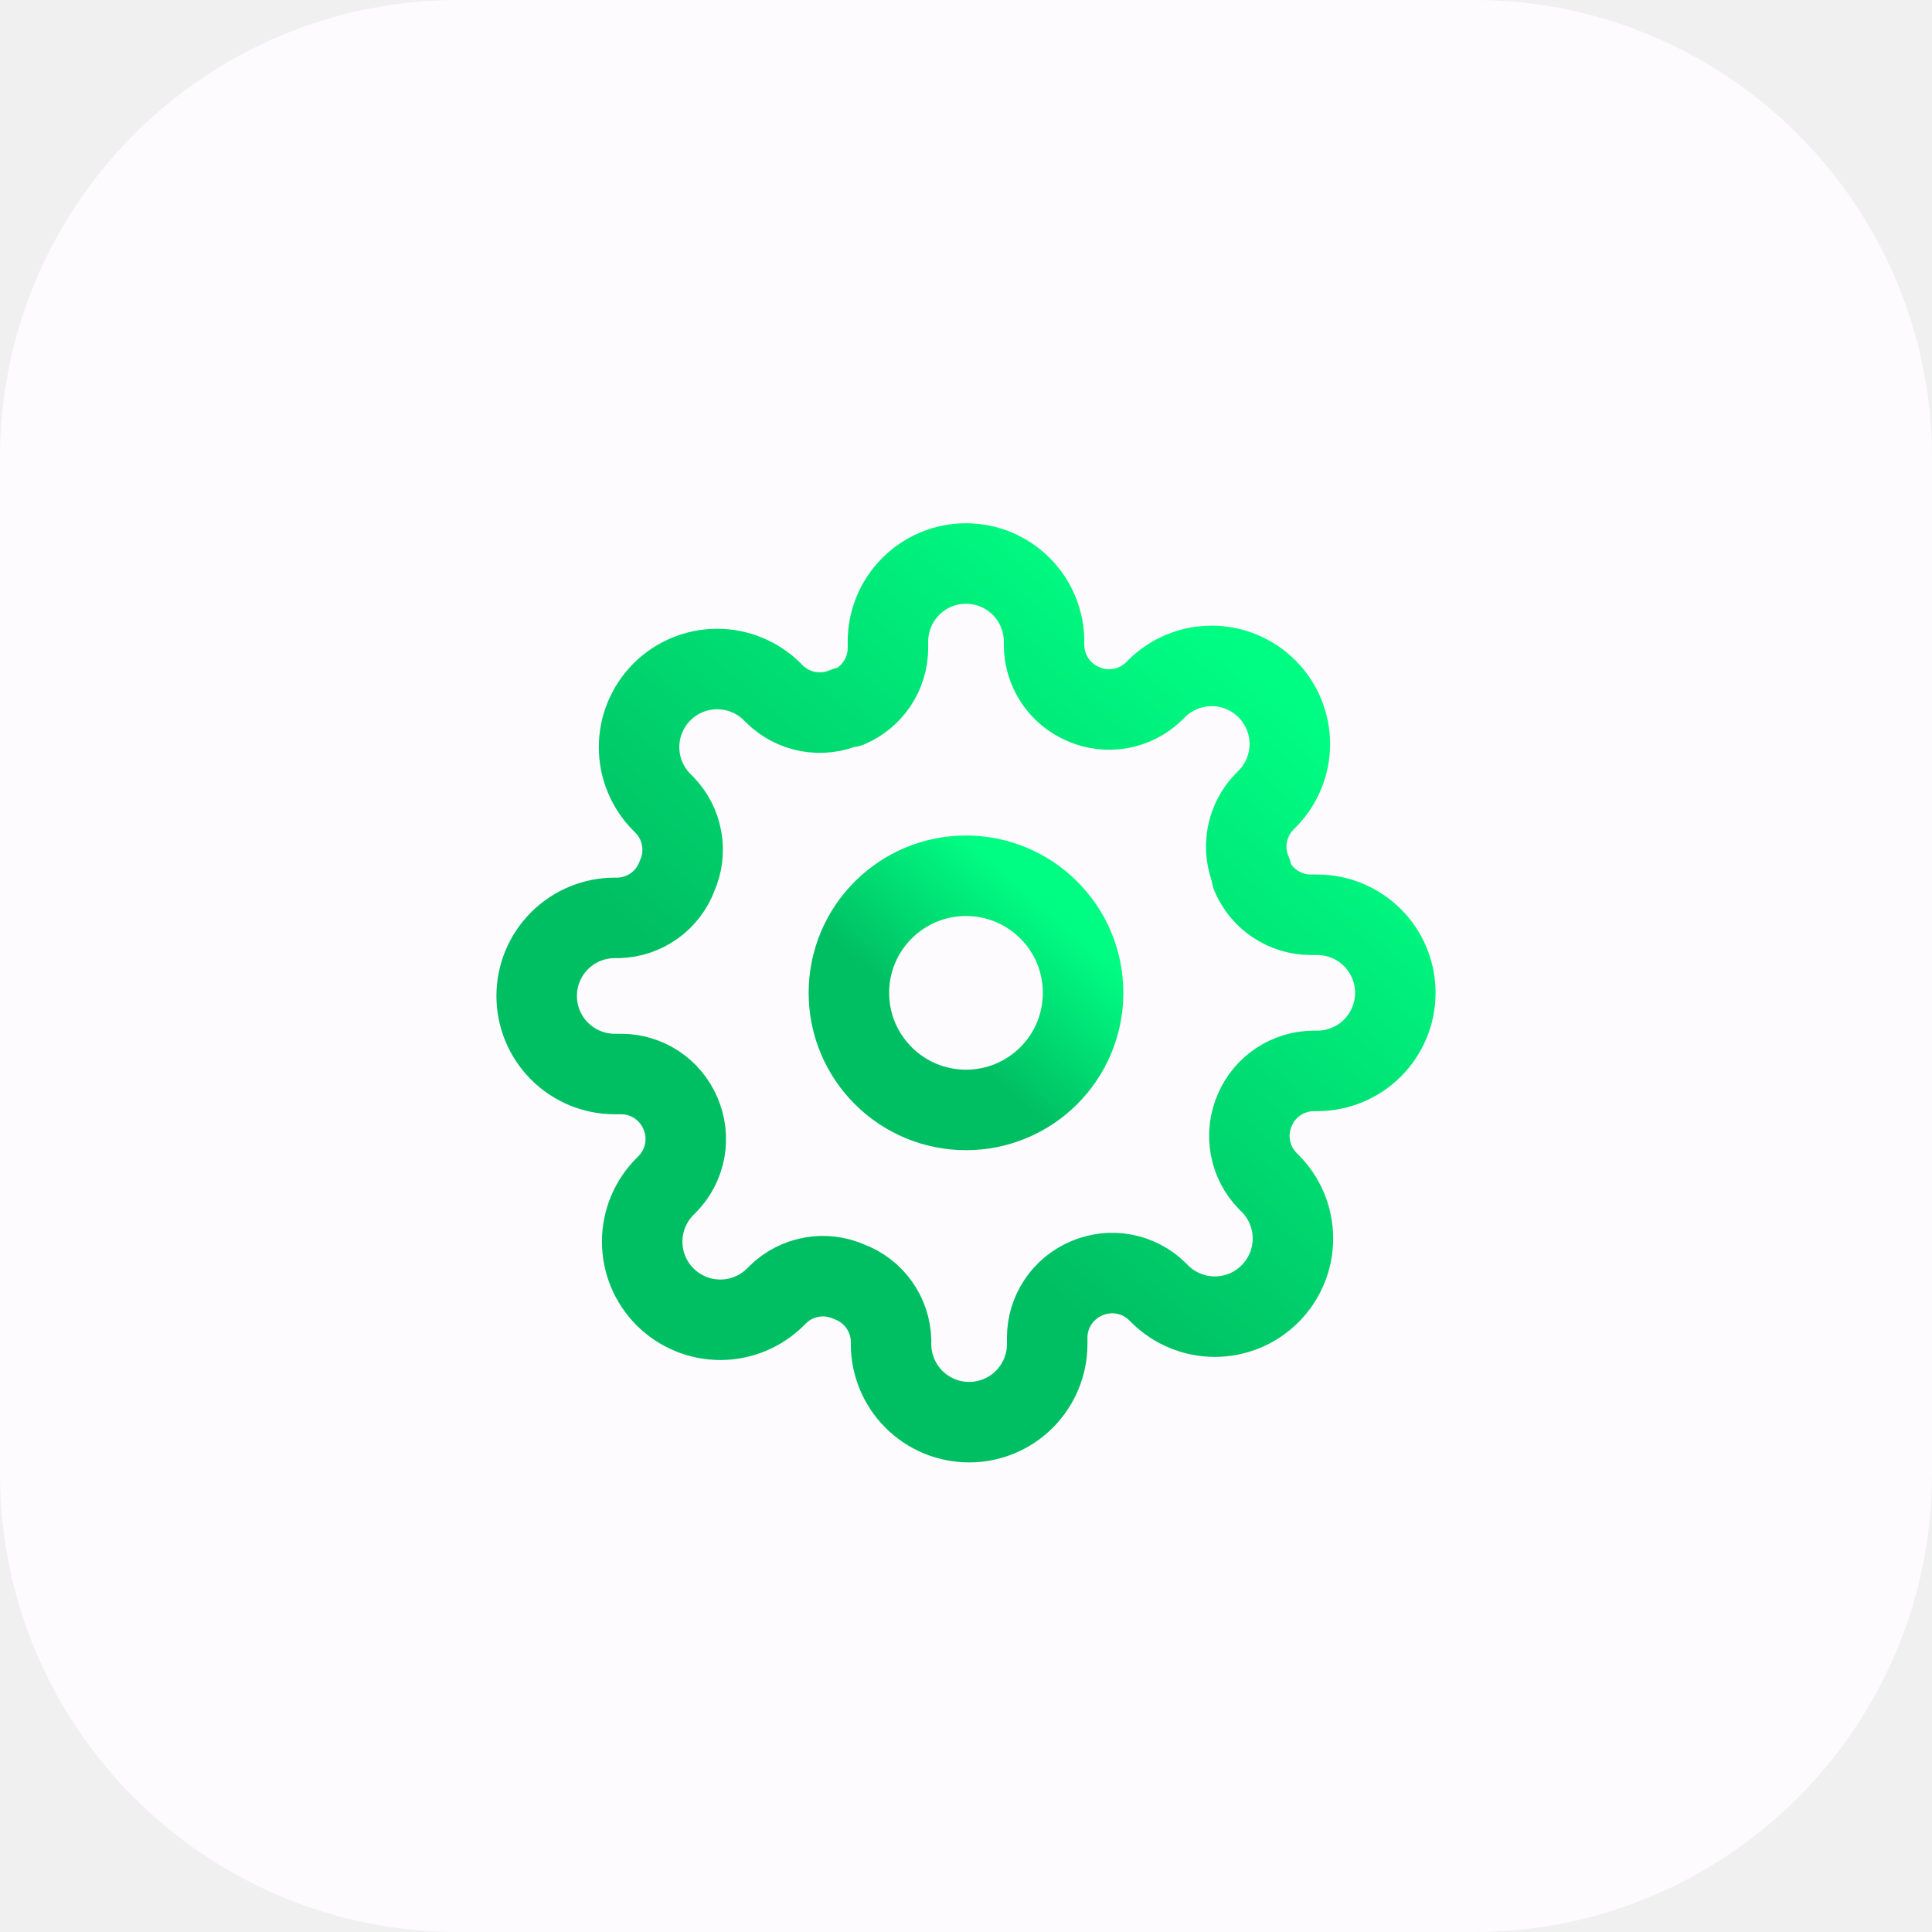
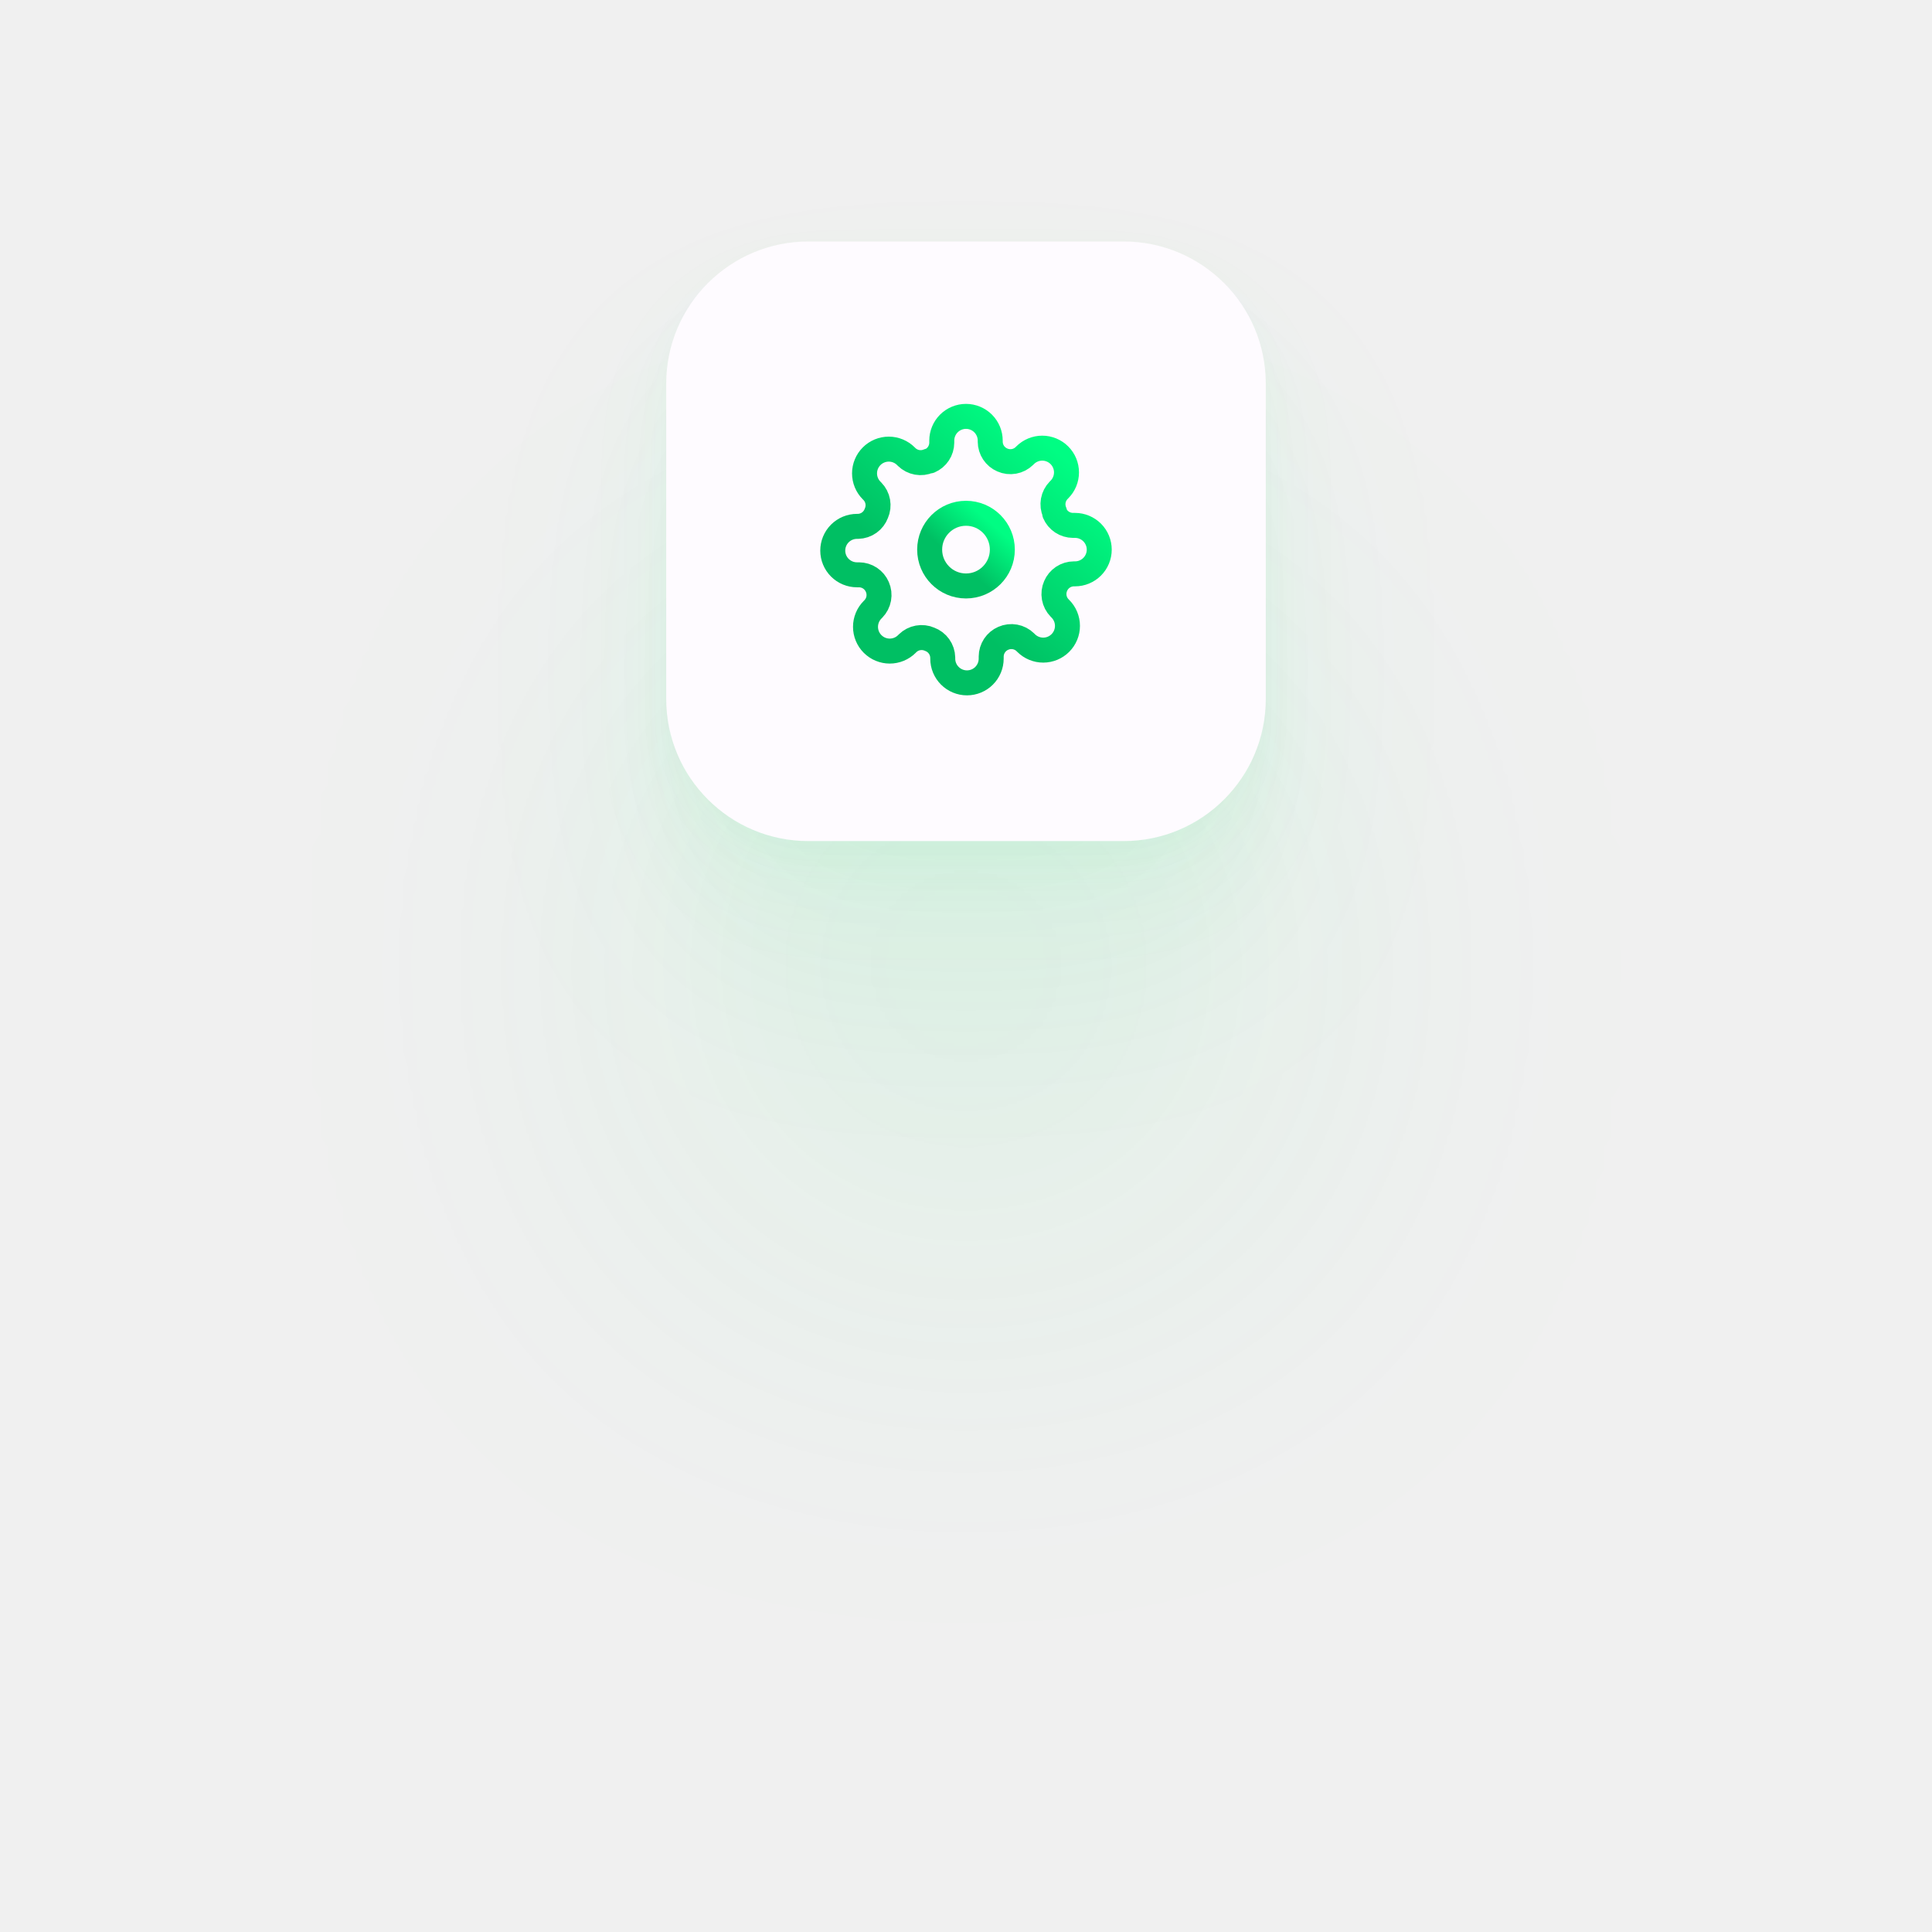
- <svg xmlns="http://www.w3.org/2000/svg" width="72" height="72" viewBox="0 0 72 72" fill="none">
-   <g id="icon-config" clip-path="url(#clip0_241_295)">
-     <rect id="Rectangle 1006" width="72" height="72" rx="17.077" fill="#FEFBFF" />
-     <g id="Group 446">
-       <path id="Vector" d="M36 41.364C38.41 41.364 40.364 39.41 40.364 37C40.364 34.59 38.41 32.637 36 32.637C33.59 32.637 31.636 34.59 31.636 37C31.636 39.41 33.59 41.364 36 41.364Z" stroke="url(#paint0_linear_241_295)" stroke-width="3" stroke-linecap="round" stroke-linejoin="round" />
-       <path id="Vector_2" d="M46.764 41.364C46.57 41.802 46.512 42.289 46.598 42.761C46.683 43.233 46.908 43.668 47.244 44.011L47.331 44.098C47.601 44.368 47.816 44.689 47.962 45.042C48.109 45.395 48.184 45.774 48.184 46.156C48.184 46.539 48.109 46.917 47.962 47.27C47.816 47.623 47.601 47.944 47.331 48.215C47.061 48.485 46.74 48.7 46.387 48.846C46.034 48.992 45.655 49.068 45.273 49.068C44.89 49.068 44.512 48.992 44.159 48.846C43.806 48.7 43.485 48.485 43.215 48.215L43.127 48.127C42.785 47.792 42.349 47.567 41.877 47.481C41.405 47.396 40.919 47.454 40.48 47.647C40.05 47.832 39.683 48.138 39.424 48.528C39.166 48.918 39.027 49.376 39.026 49.844V50.091C39.026 50.862 38.719 51.602 38.173 52.148C37.628 52.694 36.888 53 36.116 53C35.345 53 34.605 52.694 34.059 52.148C33.514 51.602 33.207 50.862 33.207 50.091V49.96C33.196 49.479 33.04 49.012 32.76 48.62C32.48 48.228 32.088 47.93 31.636 47.764C31.198 47.57 30.711 47.512 30.239 47.598C29.767 47.683 29.332 47.908 28.989 48.244L28.902 48.331C28.632 48.601 28.311 48.816 27.958 48.962C27.605 49.109 27.226 49.184 26.844 49.184C26.461 49.184 26.083 49.109 25.73 48.962C25.377 48.816 25.056 48.601 24.785 48.331C24.515 48.061 24.3 47.74 24.154 47.387C24.008 47.034 23.932 46.655 23.932 46.273C23.932 45.89 24.008 45.512 24.154 45.159C24.3 44.806 24.515 44.485 24.785 44.215L24.873 44.127C25.208 43.785 25.433 43.349 25.519 42.877C25.604 42.405 25.546 41.919 25.353 41.48C25.168 41.05 24.862 40.683 24.472 40.424C24.082 40.166 23.624 40.027 23.156 40.026H22.909C22.138 40.026 21.398 39.719 20.852 39.173C20.306 38.628 20 37.888 20 37.116C20 36.345 20.306 35.605 20.852 35.059C21.398 34.514 22.138 34.207 22.909 34.207H23.04C23.521 34.196 23.988 34.04 24.38 33.76C24.772 33.48 25.07 33.088 25.236 32.636C25.43 32.198 25.488 31.711 25.402 31.239C25.317 30.767 25.092 30.332 24.756 29.989L24.669 29.902C24.399 29.632 24.184 29.311 24.038 28.958C23.891 28.605 23.816 28.226 23.816 27.844C23.816 27.461 23.891 27.083 24.038 26.73C24.184 26.377 24.399 26.056 24.669 25.785C24.939 25.515 25.26 25.3 25.613 25.154C25.966 25.008 26.345 24.932 26.727 24.932C27.11 24.932 27.488 25.008 27.841 25.154C28.194 25.3 28.515 25.515 28.785 25.785L28.873 25.873C29.215 26.208 29.651 26.433 30.123 26.519C30.595 26.604 31.081 26.546 31.52 26.353H31.636C32.067 26.168 32.434 25.862 32.692 25.472C32.95 25.082 33.089 24.624 33.091 24.156V23.909C33.091 23.138 33.397 22.398 33.943 21.852C34.489 21.306 35.228 21 36 21C36.772 21 37.511 21.306 38.057 21.852C38.603 22.398 38.909 23.138 38.909 23.909V24.04C38.911 24.508 39.05 24.965 39.308 25.356C39.566 25.746 39.933 26.052 40.364 26.236C40.802 26.43 41.289 26.488 41.761 26.402C42.233 26.317 42.668 26.092 43.011 25.756L43.098 25.669C43.368 25.399 43.689 25.184 44.042 25.038C44.395 24.891 44.774 24.816 45.156 24.816C45.539 24.816 45.917 24.891 46.27 25.038C46.623 25.184 46.944 25.399 47.215 25.669C47.485 25.939 47.7 26.26 47.846 26.613C47.992 26.966 48.068 27.345 48.068 27.727C48.068 28.11 47.992 28.488 47.846 28.841C47.7 29.194 47.485 29.515 47.215 29.785L47.127 29.873C46.792 30.215 46.567 30.651 46.481 31.123C46.396 31.595 46.454 32.081 46.647 32.52V32.636C46.832 33.067 47.138 33.434 47.528 33.692C47.918 33.95 48.376 34.089 48.844 34.091H49.091C49.862 34.091 50.602 34.397 51.148 34.943C51.694 35.489 52 36.228 52 37C52 37.772 51.694 38.511 51.148 39.057C50.602 39.603 49.862 39.909 49.091 39.909H48.96C48.492 39.911 48.035 40.05 47.644 40.308C47.254 40.566 46.948 40.933 46.764 41.364V41.364Z" stroke="url(#paint1_linear_241_295)" stroke-width="3" stroke-linecap="round" stroke-linejoin="round" />
+ <svg xmlns="http://www.w3.org/2000/svg" width="232" height="232" viewBox="0 0 232 232" fill="none">
+   <g id="icon-config" filter="url(#filter0_dddd_241_295)">
+     <g clip-path="url(#clip0_241_295)">
+       <rect id="Rectangle 1006" x="80" y="29" width="72" height="72" rx="17.077" fill="#FEFBFF" />
+       <g id="Group 446">
+         <path id="Vector" d="M116 70.364C118.41 70.364 120.364 68.41 120.364 66C120.364 63.59 118.41 61.636 116 61.636C113.59 61.636 111.636 63.59 111.636 66C111.636 68.41 113.59 70.364 116 70.364Z" stroke="url(#paint0_linear_241_295)" stroke-width="3" stroke-linecap="round" stroke-linejoin="round" />
+         <path id="Vector_2" d="M126.764 70.364C126.57 70.802 126.512 71.289 126.598 71.761C126.683 72.233 126.908 72.668 127.244 73.011L127.331 73.098C127.601 73.368 127.816 73.689 127.962 74.042C128.109 74.395 128.184 74.774 128.184 75.156C128.184 75.539 128.109 75.917 127.962 76.27C127.816 76.624 127.601 76.944 127.331 77.215C127.061 77.485 126.74 77.7 126.387 77.846C126.034 77.992 125.655 78.068 125.273 78.068C124.89 78.068 124.512 77.992 124.159 77.846C123.806 77.7 123.485 77.485 123.215 77.215L123.127 77.127C122.784 76.792 122.349 76.567 121.877 76.481C121.405 76.396 120.919 76.454 120.48 76.647C120.05 76.832 119.683 77.138 119.424 77.528C119.166 77.918 119.027 78.376 119.025 78.844V79.091C119.025 79.862 118.719 80.602 118.173 81.148C117.628 81.694 116.888 82 116.116 82C115.345 82 114.605 81.694 114.059 81.148C113.514 80.602 113.207 79.862 113.207 79.091V78.96C113.196 78.479 113.04 78.012 112.76 77.62C112.48 77.228 112.088 76.93 111.636 76.764C111.198 76.57 110.711 76.512 110.239 76.598C109.767 76.683 109.332 76.908 108.989 77.244L108.902 77.331C108.632 77.601 108.311 77.816 107.958 77.962C107.604 78.109 107.226 78.184 106.844 78.184C106.461 78.184 106.083 78.109 105.73 77.962C105.376 77.816 105.056 77.601 104.785 77.331C104.515 77.061 104.3 76.74 104.154 76.387C104.008 76.034 103.932 75.655 103.932 75.273C103.932 74.89 104.008 74.512 104.154 74.159C104.3 73.806 104.515 73.485 104.785 73.215L104.873 73.127C105.208 72.784 105.433 72.349 105.519 71.877C105.604 71.405 105.546 70.919 105.353 70.48C105.168 70.05 104.862 69.683 104.472 69.424C104.082 69.166 103.624 69.027 103.156 69.025H102.909C102.138 69.025 101.398 68.719 100.852 68.173C100.306 67.628 100 66.888 100 66.116C100 65.345 100.306 64.605 100.852 64.059C101.398 63.514 102.138 63.207 102.909 63.207H103.04C103.521 63.196 103.988 63.04 104.38 62.76C104.772 62.48 105.07 62.088 105.236 61.636C105.43 61.198 105.488 60.711 105.402 60.239C105.317 59.767 105.092 59.332 104.756 58.989L104.669 58.902C104.399 58.632 104.184 58.311 104.038 57.958C103.891 57.605 103.816 57.226 103.816 56.844C103.816 56.461 103.891 56.083 104.038 55.73C104.184 55.377 104.399 55.056 104.669 54.785C104.939 54.515 105.26 54.3 105.613 54.154C105.966 54.008 106.345 53.932 106.727 53.932C107.11 53.932 107.488 54.008 107.841 54.154C108.194 54.3 108.515 54.515 108.785 54.785L108.873 54.873C109.216 55.208 109.651 55.433 110.123 55.519C110.595 55.604 111.081 55.546 111.52 55.353H111.636C112.067 55.168 112.433 54.862 112.692 54.472C112.95 54.082 113.089 53.624 113.091 53.156V52.909C113.091 52.138 113.397 51.398 113.943 50.852C114.489 50.306 115.228 50 116 50C116.772 50 117.511 50.306 118.057 50.852C118.603 51.398 118.909 52.138 118.909 52.909V53.04C118.911 53.508 119.05 53.965 119.308 54.356C119.567 54.746 119.933 55.052 120.364 55.236C120.802 55.43 121.289 55.488 121.761 55.402C122.233 55.317 122.668 55.092 123.011 54.756L123.098 54.669C123.368 54.399 123.689 54.184 124.042 54.038C124.396 53.891 124.774 53.816 125.156 53.816C125.539 53.816 125.917 53.891 126.27 54.038C126.624 54.184 126.944 54.399 127.215 54.669C127.485 54.939 127.7 55.26 127.846 55.613C127.992 55.966 128.068 56.345 128.068 56.727C128.068 57.11 127.992 57.488 127.846 57.841C127.7 58.194 127.485 58.515 127.215 58.785L127.127 58.873C126.792 59.215 126.567 59.651 126.481 60.123C126.396 60.595 126.454 61.081 126.647 61.52V61.636C126.832 62.067 127.138 62.434 127.528 62.692C127.918 62.95 128.376 63.089 128.844 63.091H129.091C129.862 63.091 130.602 63.397 131.148 63.943C131.694 64.489 132 65.228 132 66C132 66.772 131.694 67.511 131.148 68.057C130.602 68.603 129.862 68.909 129.091 68.909H128.96C128.492 68.911 128.035 69.05 127.644 69.308C127.254 69.567 126.948 69.933 126.764 70.364V70.364Z" stroke="url(#paint1_linear_241_295)" stroke-width="3" stroke-linecap="round" stroke-linejoin="round" />
+       </g>
    </g>
  </g>
  <defs>
-     <linearGradient id="paint0_linear_241_295" x1="39.011" y1="33.815" x2="33.294" y2="40.404" gradientUnits="userSpaceOnUse">
+     <filter id="filter0_dddd_241_295" x="0" y="0" width="232" height="232" filterUnits="userSpaceOnUse" color-interpolation-filters="sRGB">
+       <feFlood flood-opacity="0" result="BackgroundImageFix" />
+       <feColorMatrix in="SourceAlpha" type="matrix" values="0 0 0 0 0 0 0 0 0 0 0 0 0 0 0 0 0 0 127 0" result="hardAlpha" />
+       <feOffset dy="2.31" />
+       <feGaussianBlur stdDeviation="1.812" />
+       <feColorMatrix type="matrix" values="0 0 0 0 0.075 0 0 0 0 0.914 0 0 0 0 0.412 0 0 0 0.028 0" />
+       <feBlend mode="normal" in2="BackgroundImageFix" result="effect1_dropShadow_241_295" />
+       <feColorMatrix in="SourceAlpha" type="matrix" values="0 0 0 0 0 0 0 0 0 0 0 0 0 0 0 0 0 0 127 0" result="hardAlpha" />
+       <feOffset dy="6.386" />
+       <feGaussianBlur stdDeviation="5.009" />
+       <feColorMatrix type="matrix" values="0 0 0 0 0.075 0 0 0 0 0.914 0 0 0 0 0.412 0 0 0 0.04 0" />
+       <feBlend mode="normal" in2="effect1_dropShadow_241_295" result="effect2_dropShadow_241_295" />
+       <feColorMatrix in="SourceAlpha" type="matrix" values="0 0 0 0 0 0 0 0 0 0 0 0 0 0 0 0 0 0 127 0" result="hardAlpha" />
+       <feOffset dy="15.375" />
+       <feGaussianBlur stdDeviation="12.059" />
+       <feColorMatrix type="matrix" values="0 0 0 0 0.075 0 0 0 0 0.914 0 0 0 0 0.412 0 0 0 0.052 0" />
+       <feBlend mode="normal" in2="effect2_dropShadow_241_295" result="effect3_dropShadow_241_295" />
+       <feColorMatrix in="SourceAlpha" type="matrix" values="0 0 0 0 0 0 0 0 0 0 0 0 0 0 0 0 0 0 127 0" result="hardAlpha" />
+       <feOffset dy="51" />
+       <feGaussianBlur stdDeviation="40" />
+       <feColorMatrix type="matrix" values="0 0 0 0 0.075 0 0 0 0 0.914 0 0 0 0 0.412 0 0 0 0.08 0" />
+       <feBlend mode="normal" in2="effect3_dropShadow_241_295" result="effect4_dropShadow_241_295" />
+       <feBlend mode="normal" in="SourceGraphic" in2="effect4_dropShadow_241_295" result="shape" />
+     </filter>
+     <linearGradient id="paint0_linear_241_295" x1="119.011" y1="62.814" x2="113.295" y2="69.403" gradientUnits="userSpaceOnUse">
      <stop stop-color="#00FD83" />
      <stop offset="0.7" stop-color="#00BF63" />
    </linearGradient>
-     <linearGradient id="paint1_linear_241_295" x1="47.04" y1="25.32" x2="26.08" y2="49.48" gradientUnits="userSpaceOnUse">
+     <linearGradient id="paint1_linear_241_295" x1="127.04" y1="54.32" x2="106.08" y2="78.48" gradientUnits="userSpaceOnUse">
      <stop stop-color="#00FD83" />
      <stop offset="0.7" stop-color="#00BF63" />
    </linearGradient>
    <clipPath id="clip0_241_295">
-       <rect width="72" height="72" fill="white" />
+       <rect x="80" y="29" width="72" height="72" rx="17.08" fill="white" />
    </clipPath>
  </defs>
</svg>
